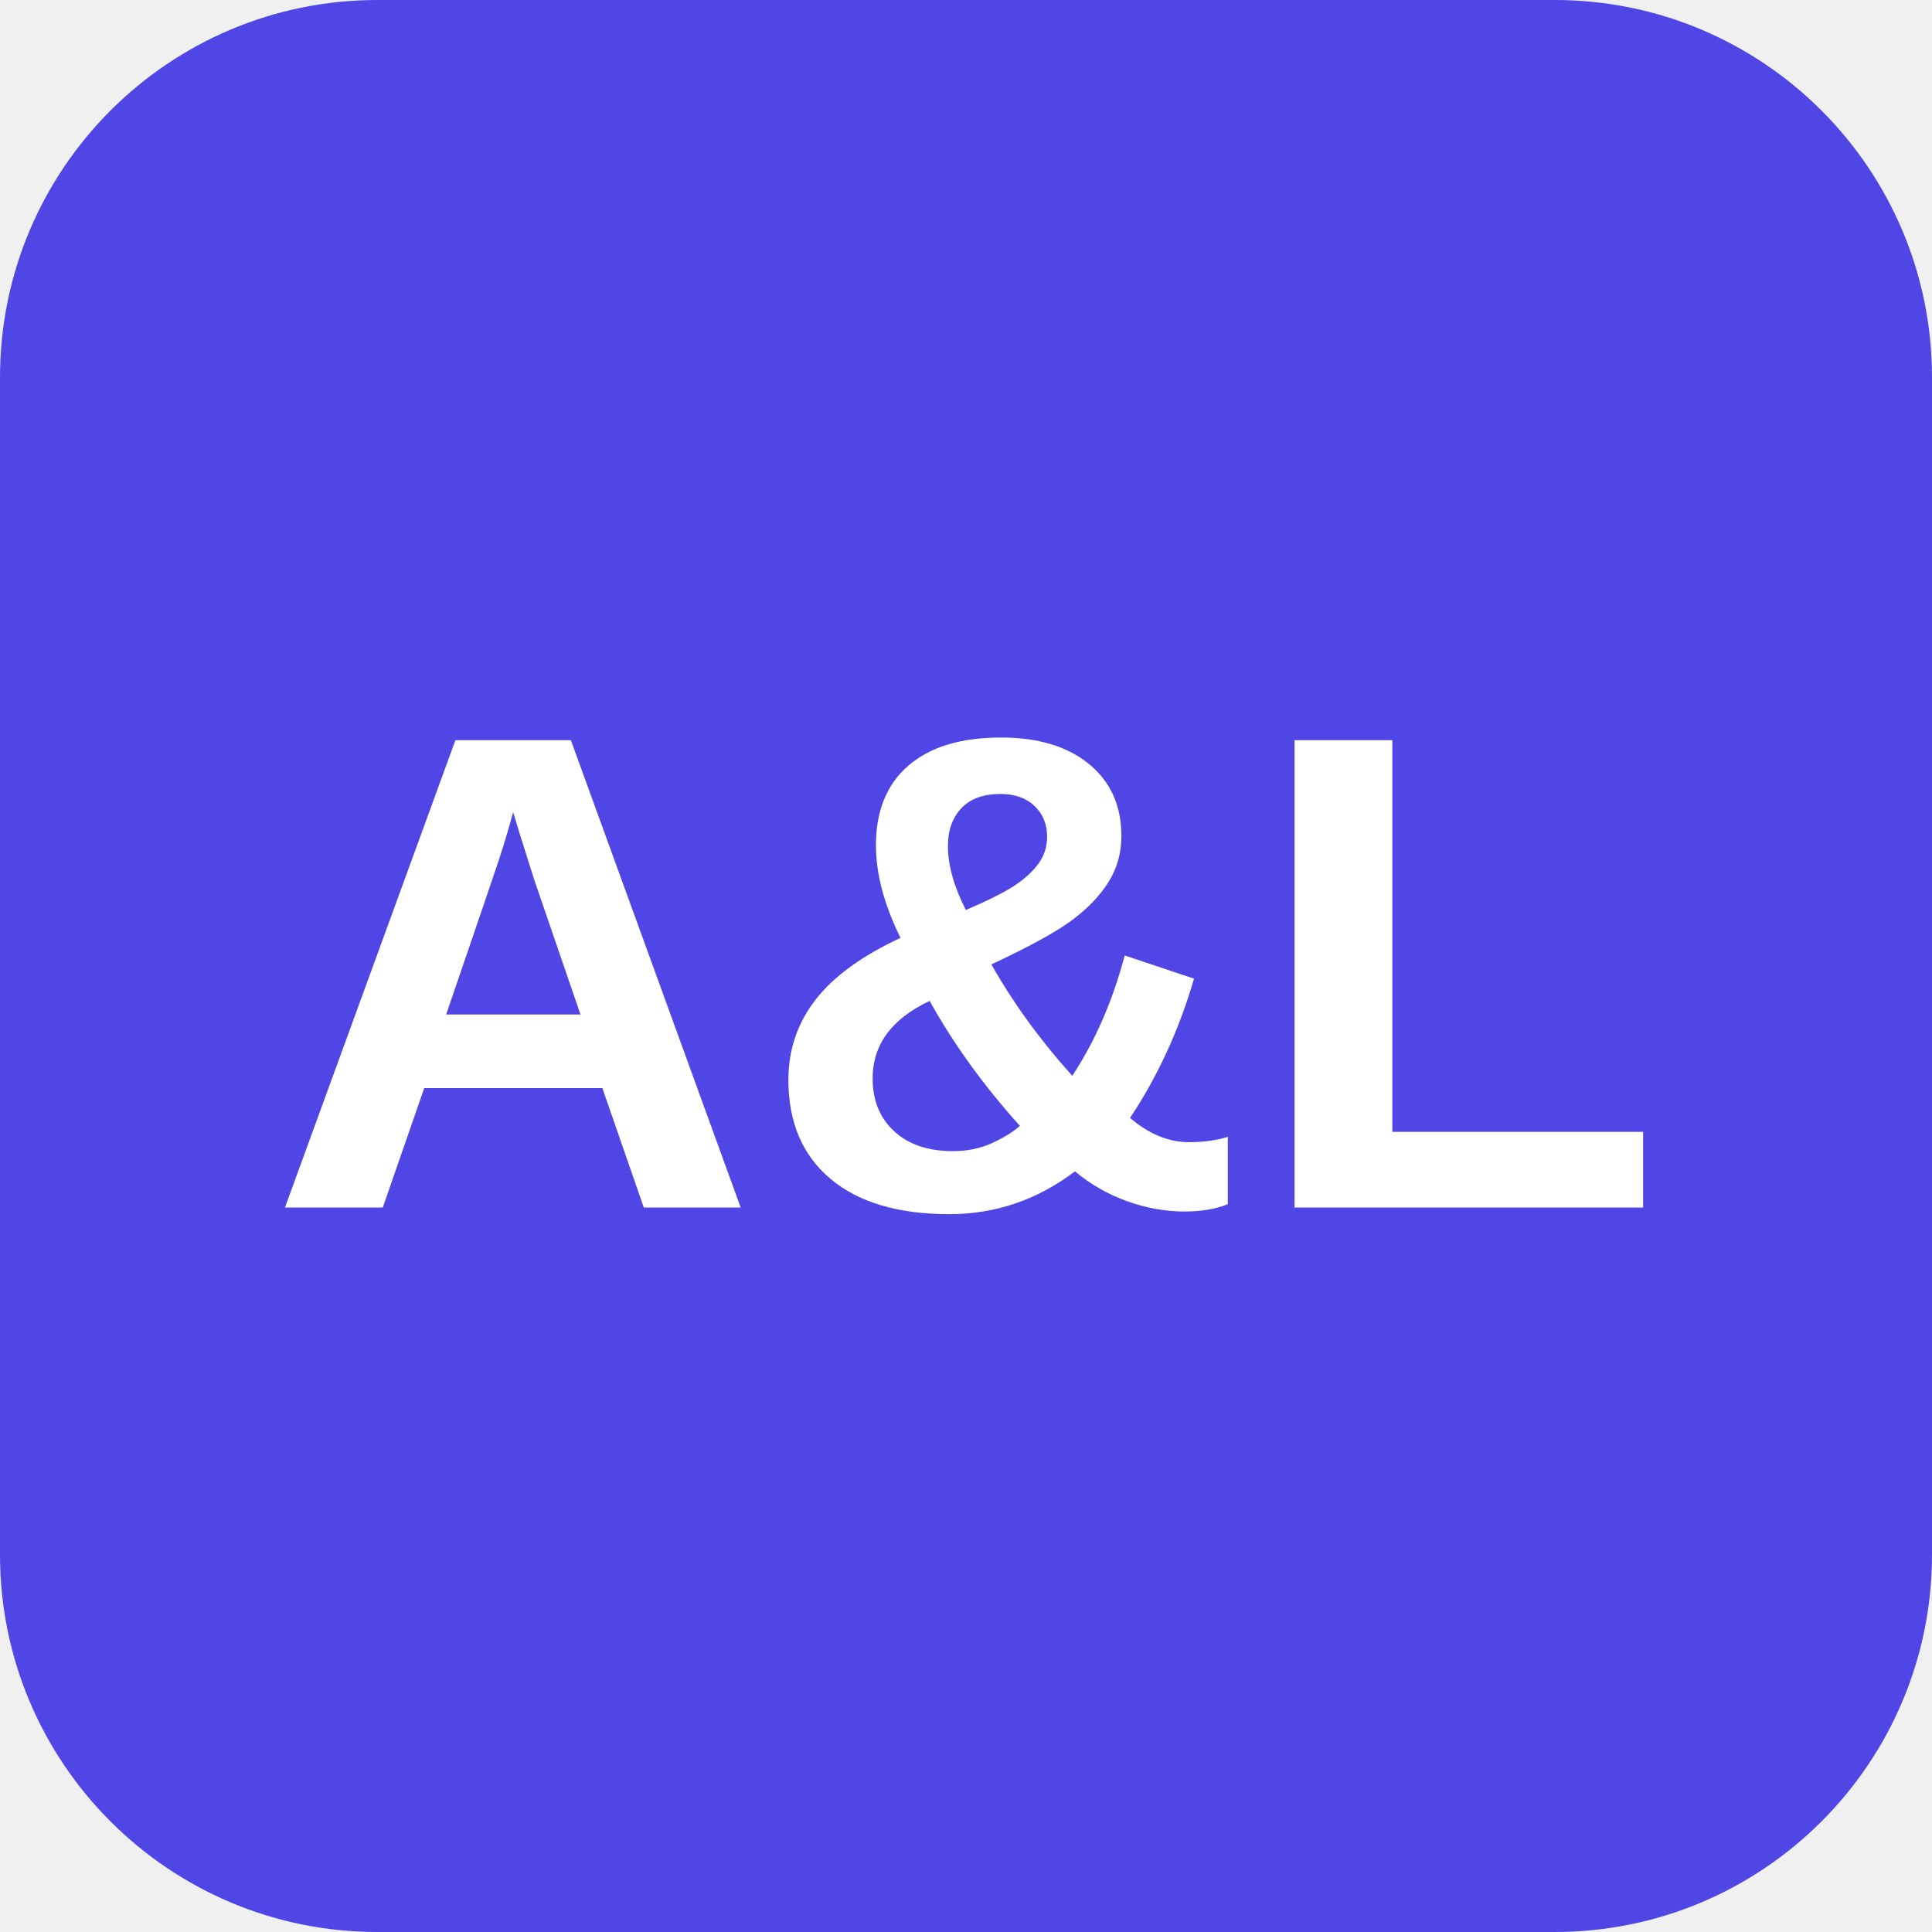
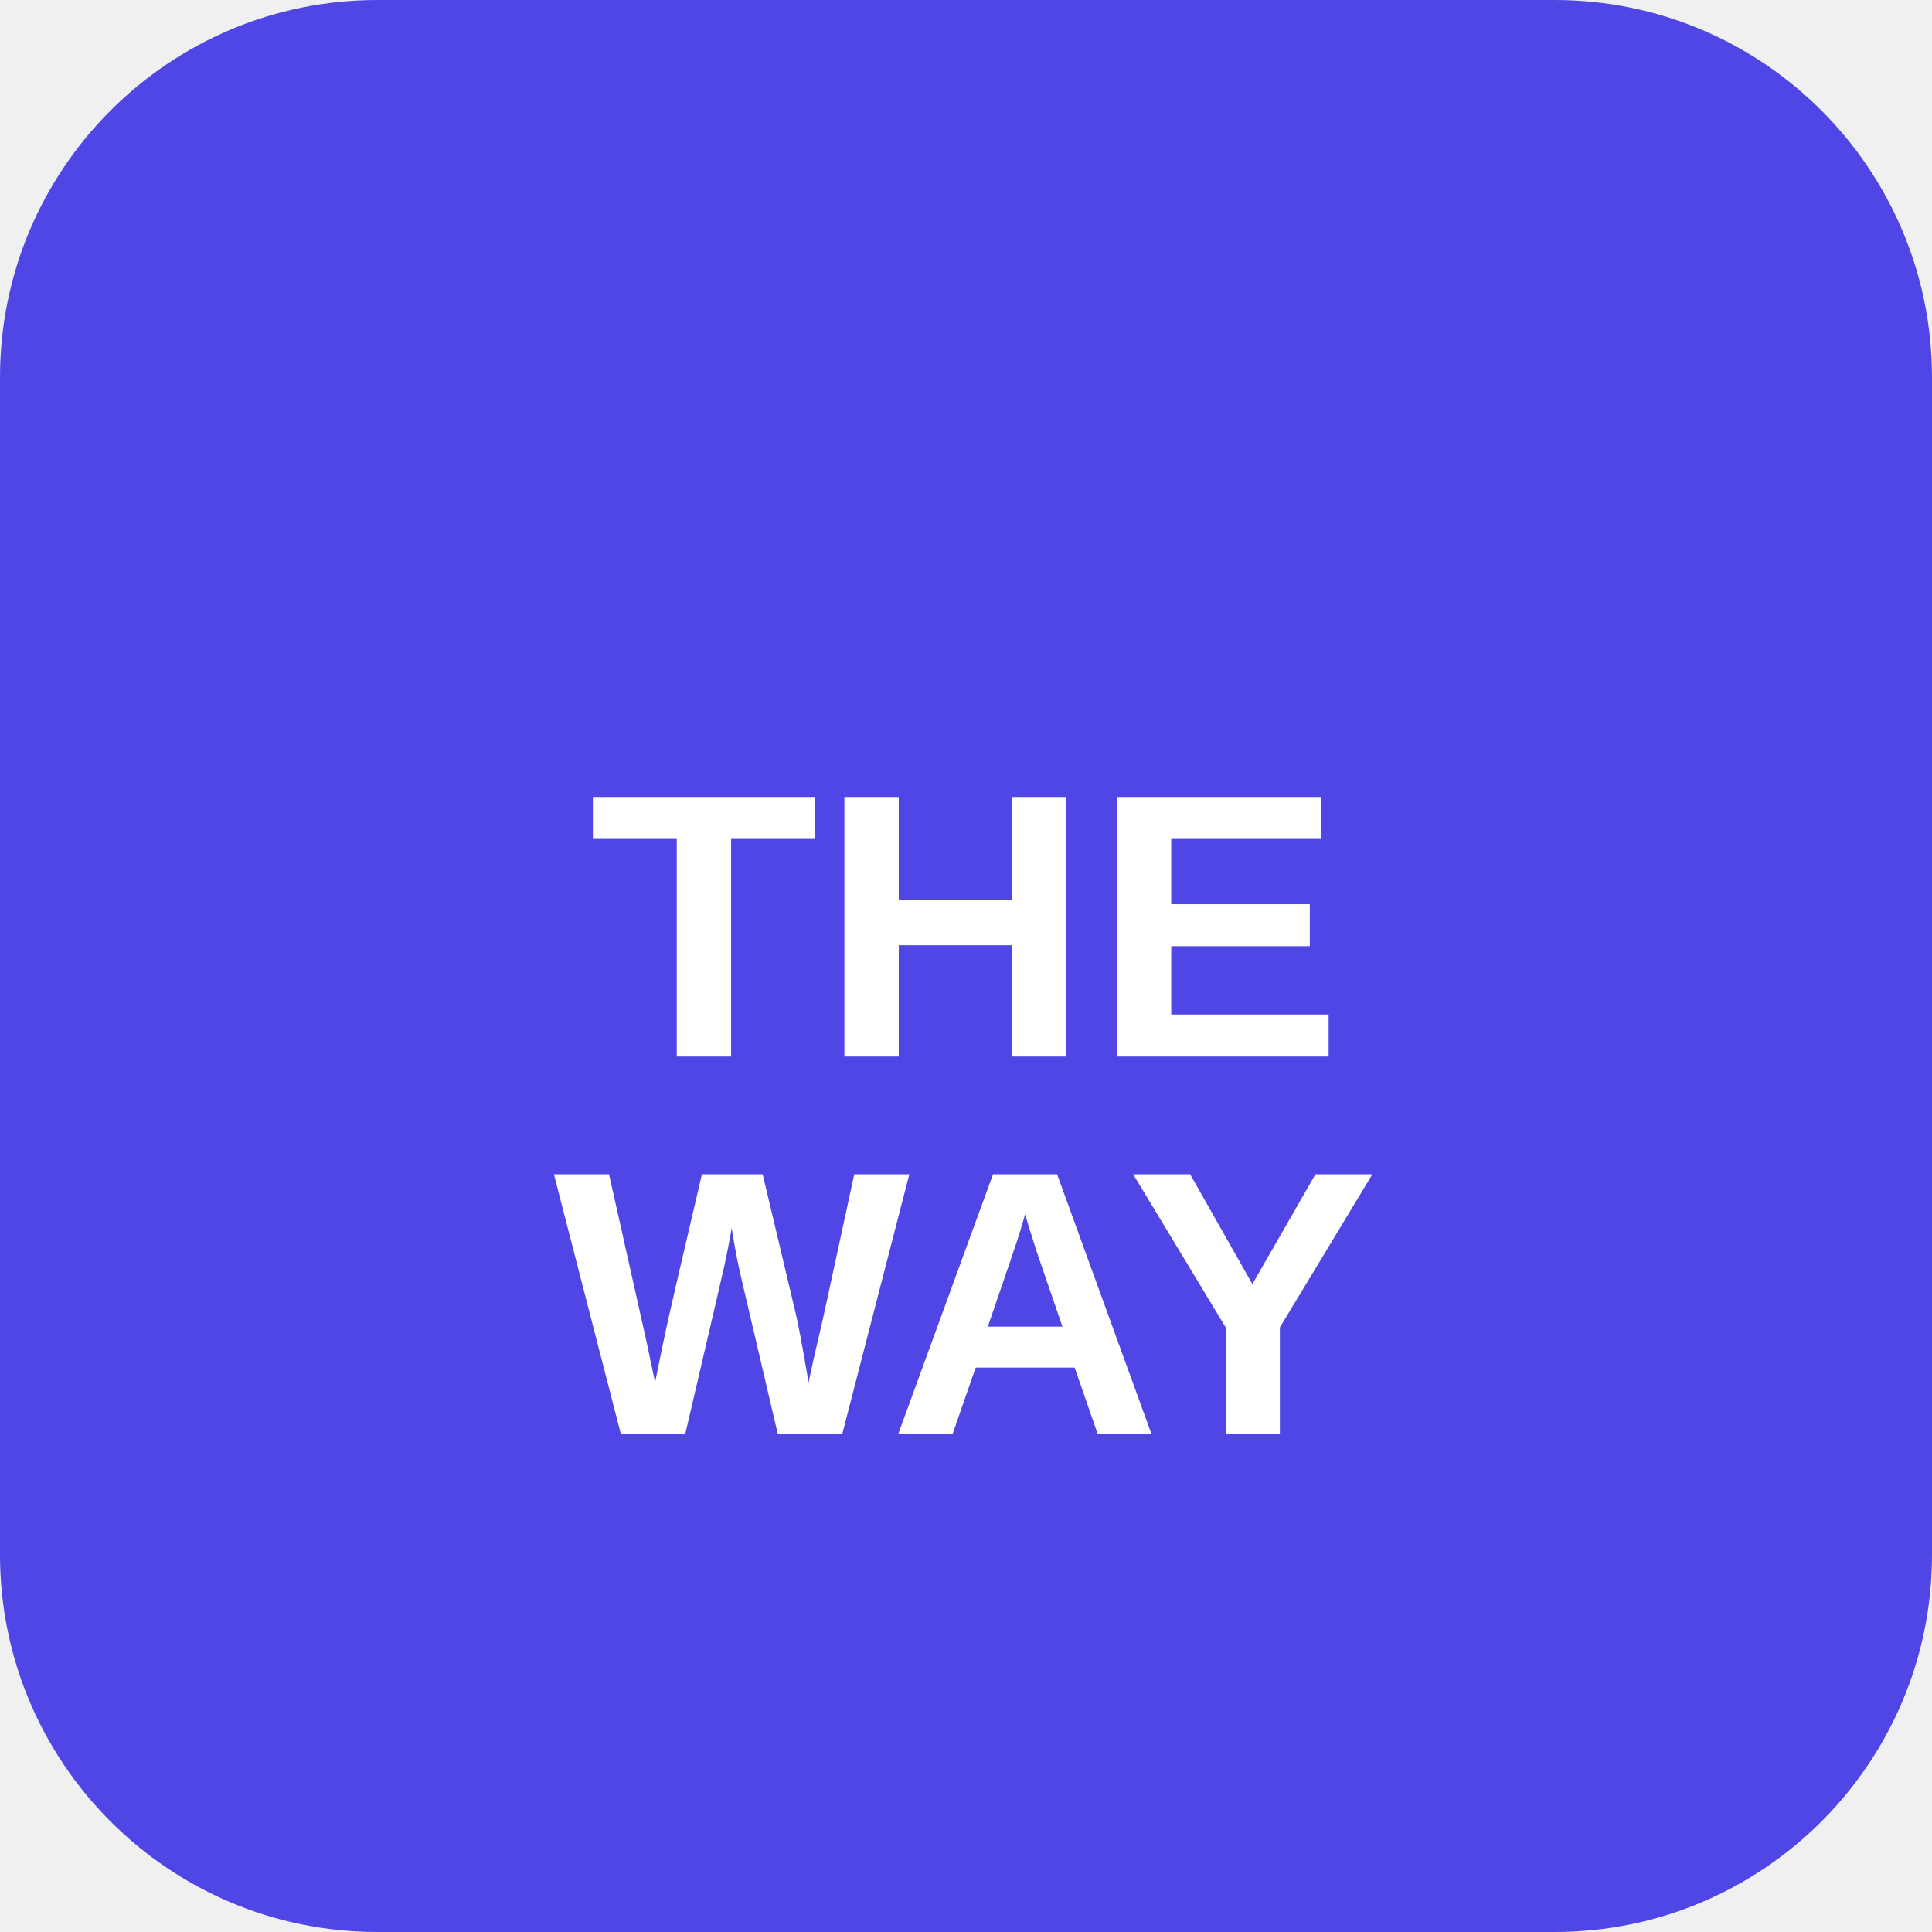
<svg xmlns="http://www.w3.org/2000/svg" width="512" height="512" viewBox="0 0 512 512">
  <rect width="512" height="512" rx="100" fill="#4f46e5" />
-   <text x="256" y="320" font-family="Arial, sans-serif" font-size="180" font-weight="900" fill="white" text-anchor="middle">A&amp;L</text>
+   <text x="256" y="280" font-family="Arial, sans-serif" font-size="100" font-weight="900" fill="white" text-anchor="middle">THE</text>
+   <text x="256" y="380" font-family="Arial, sans-serif" font-size="100" font-weight="900" fill="white" text-anchor="middle">WAY</text>
</svg>
